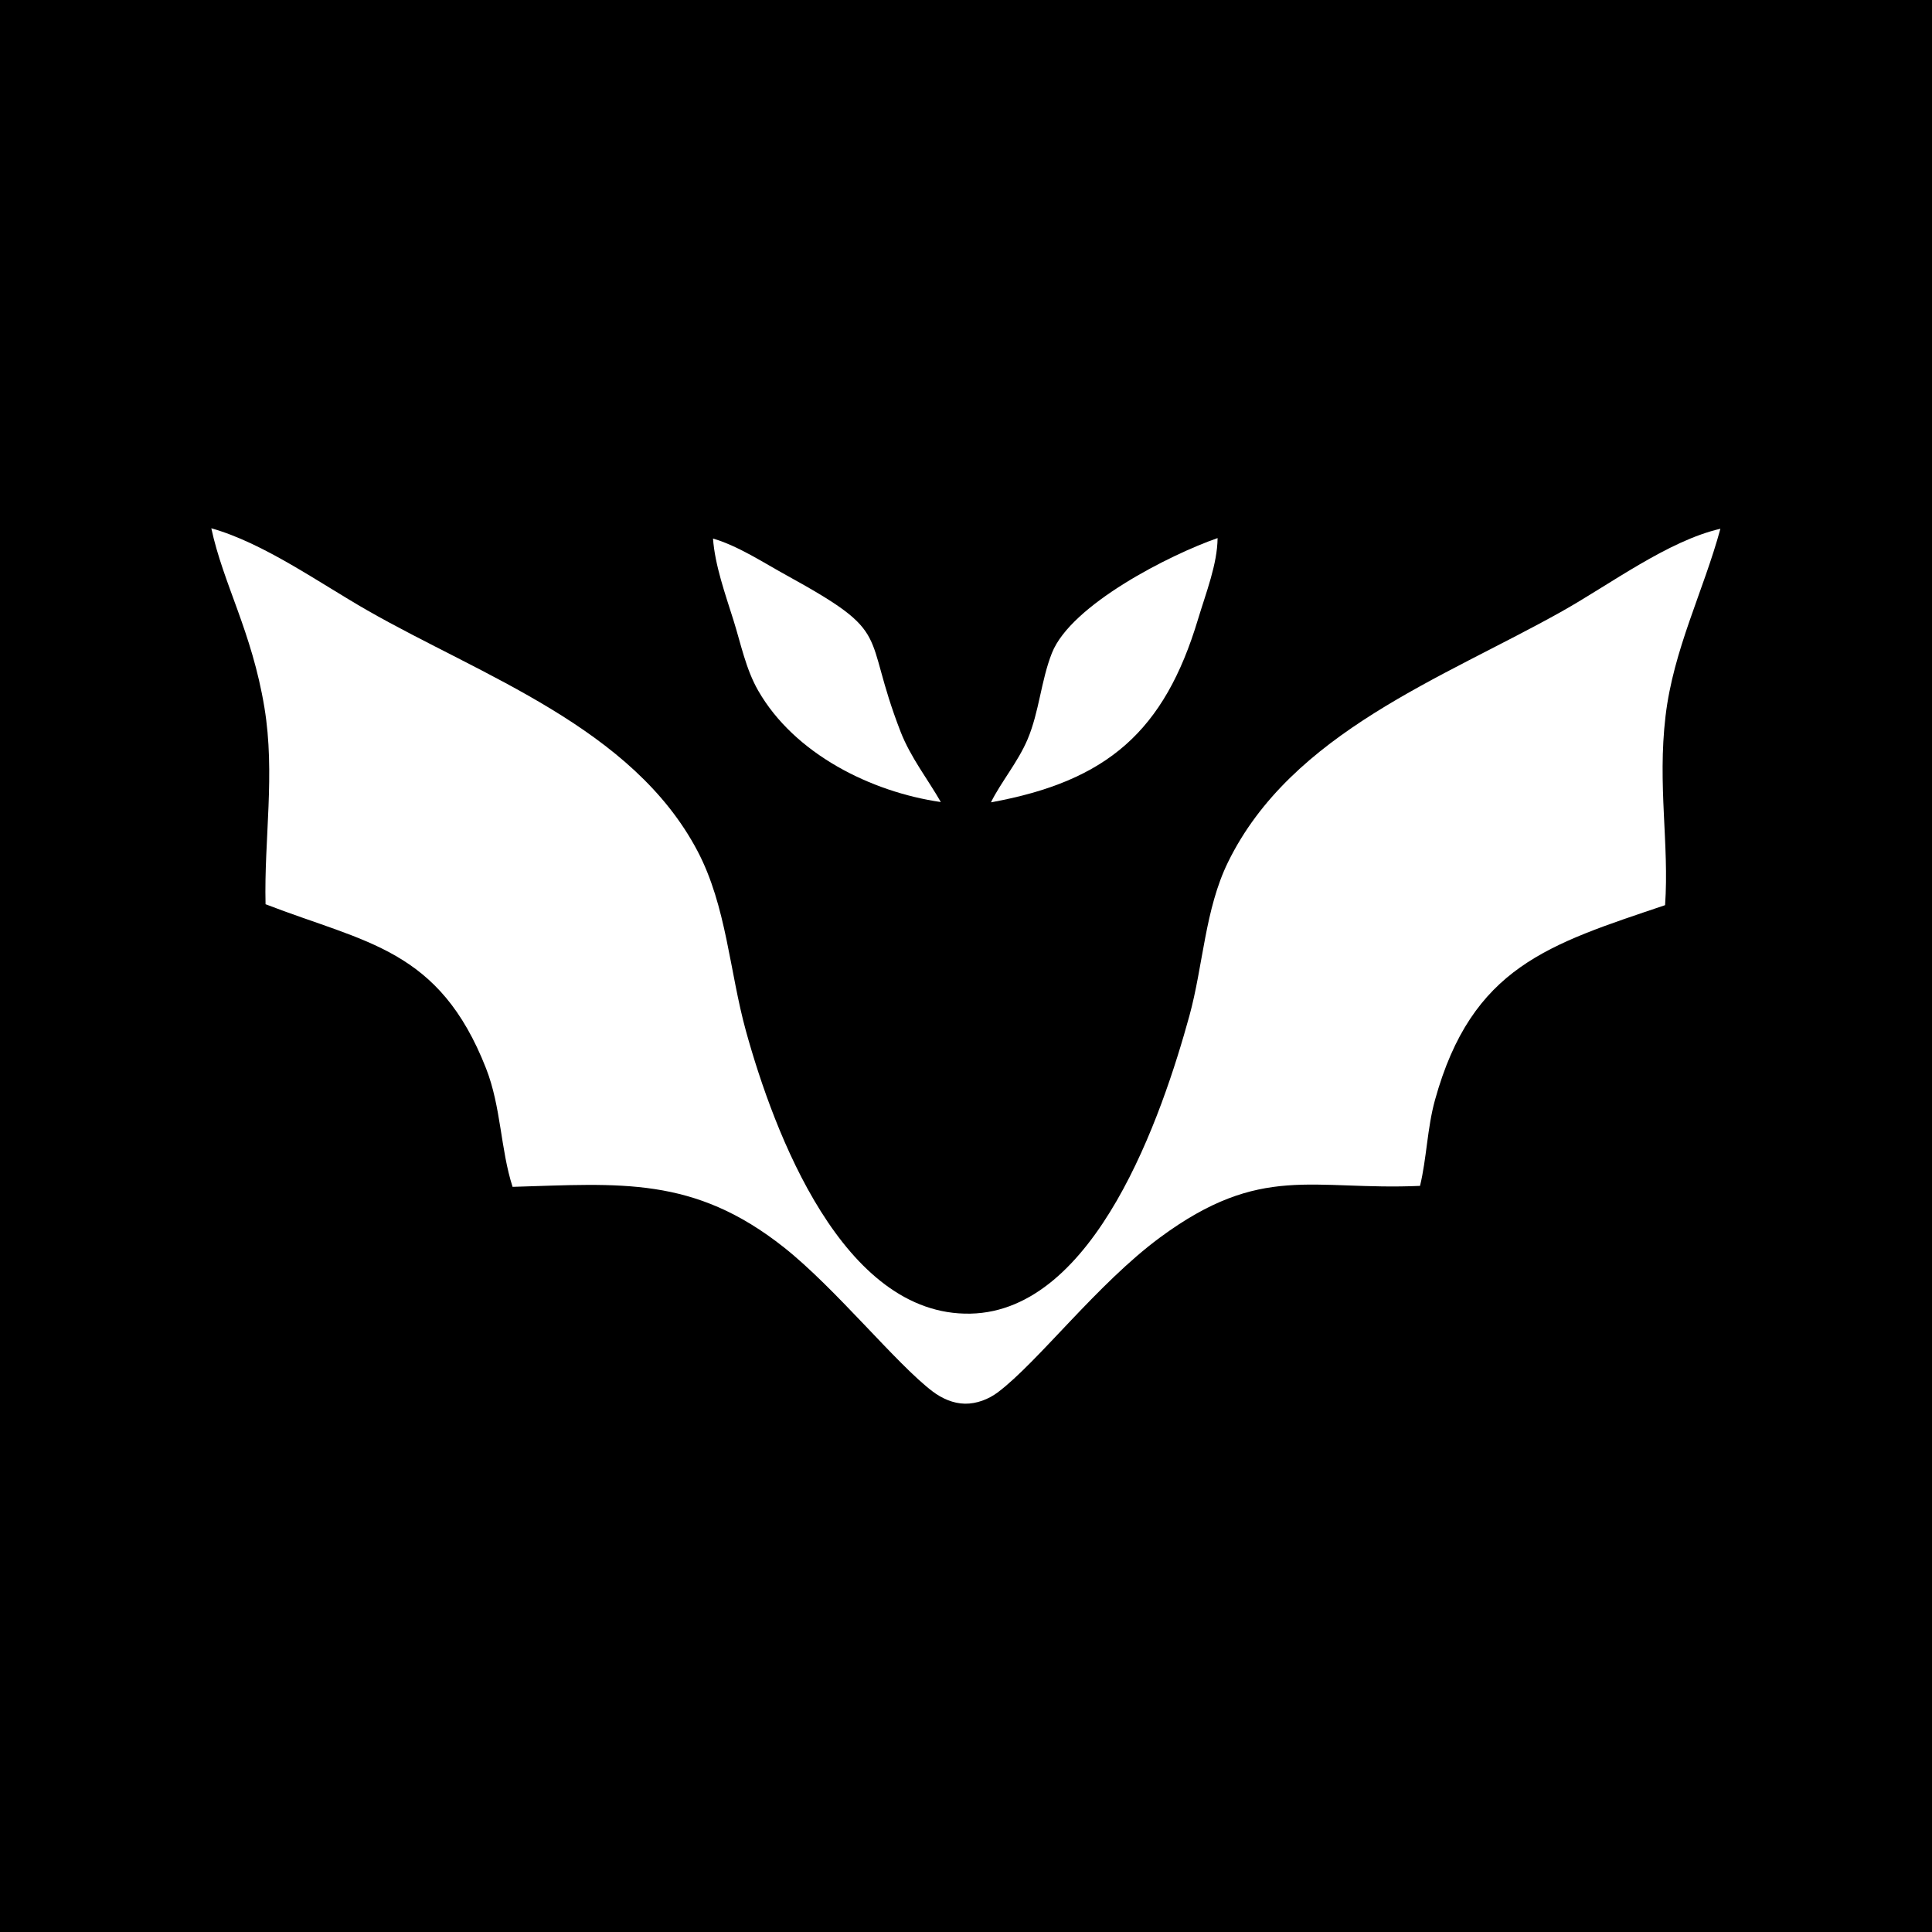
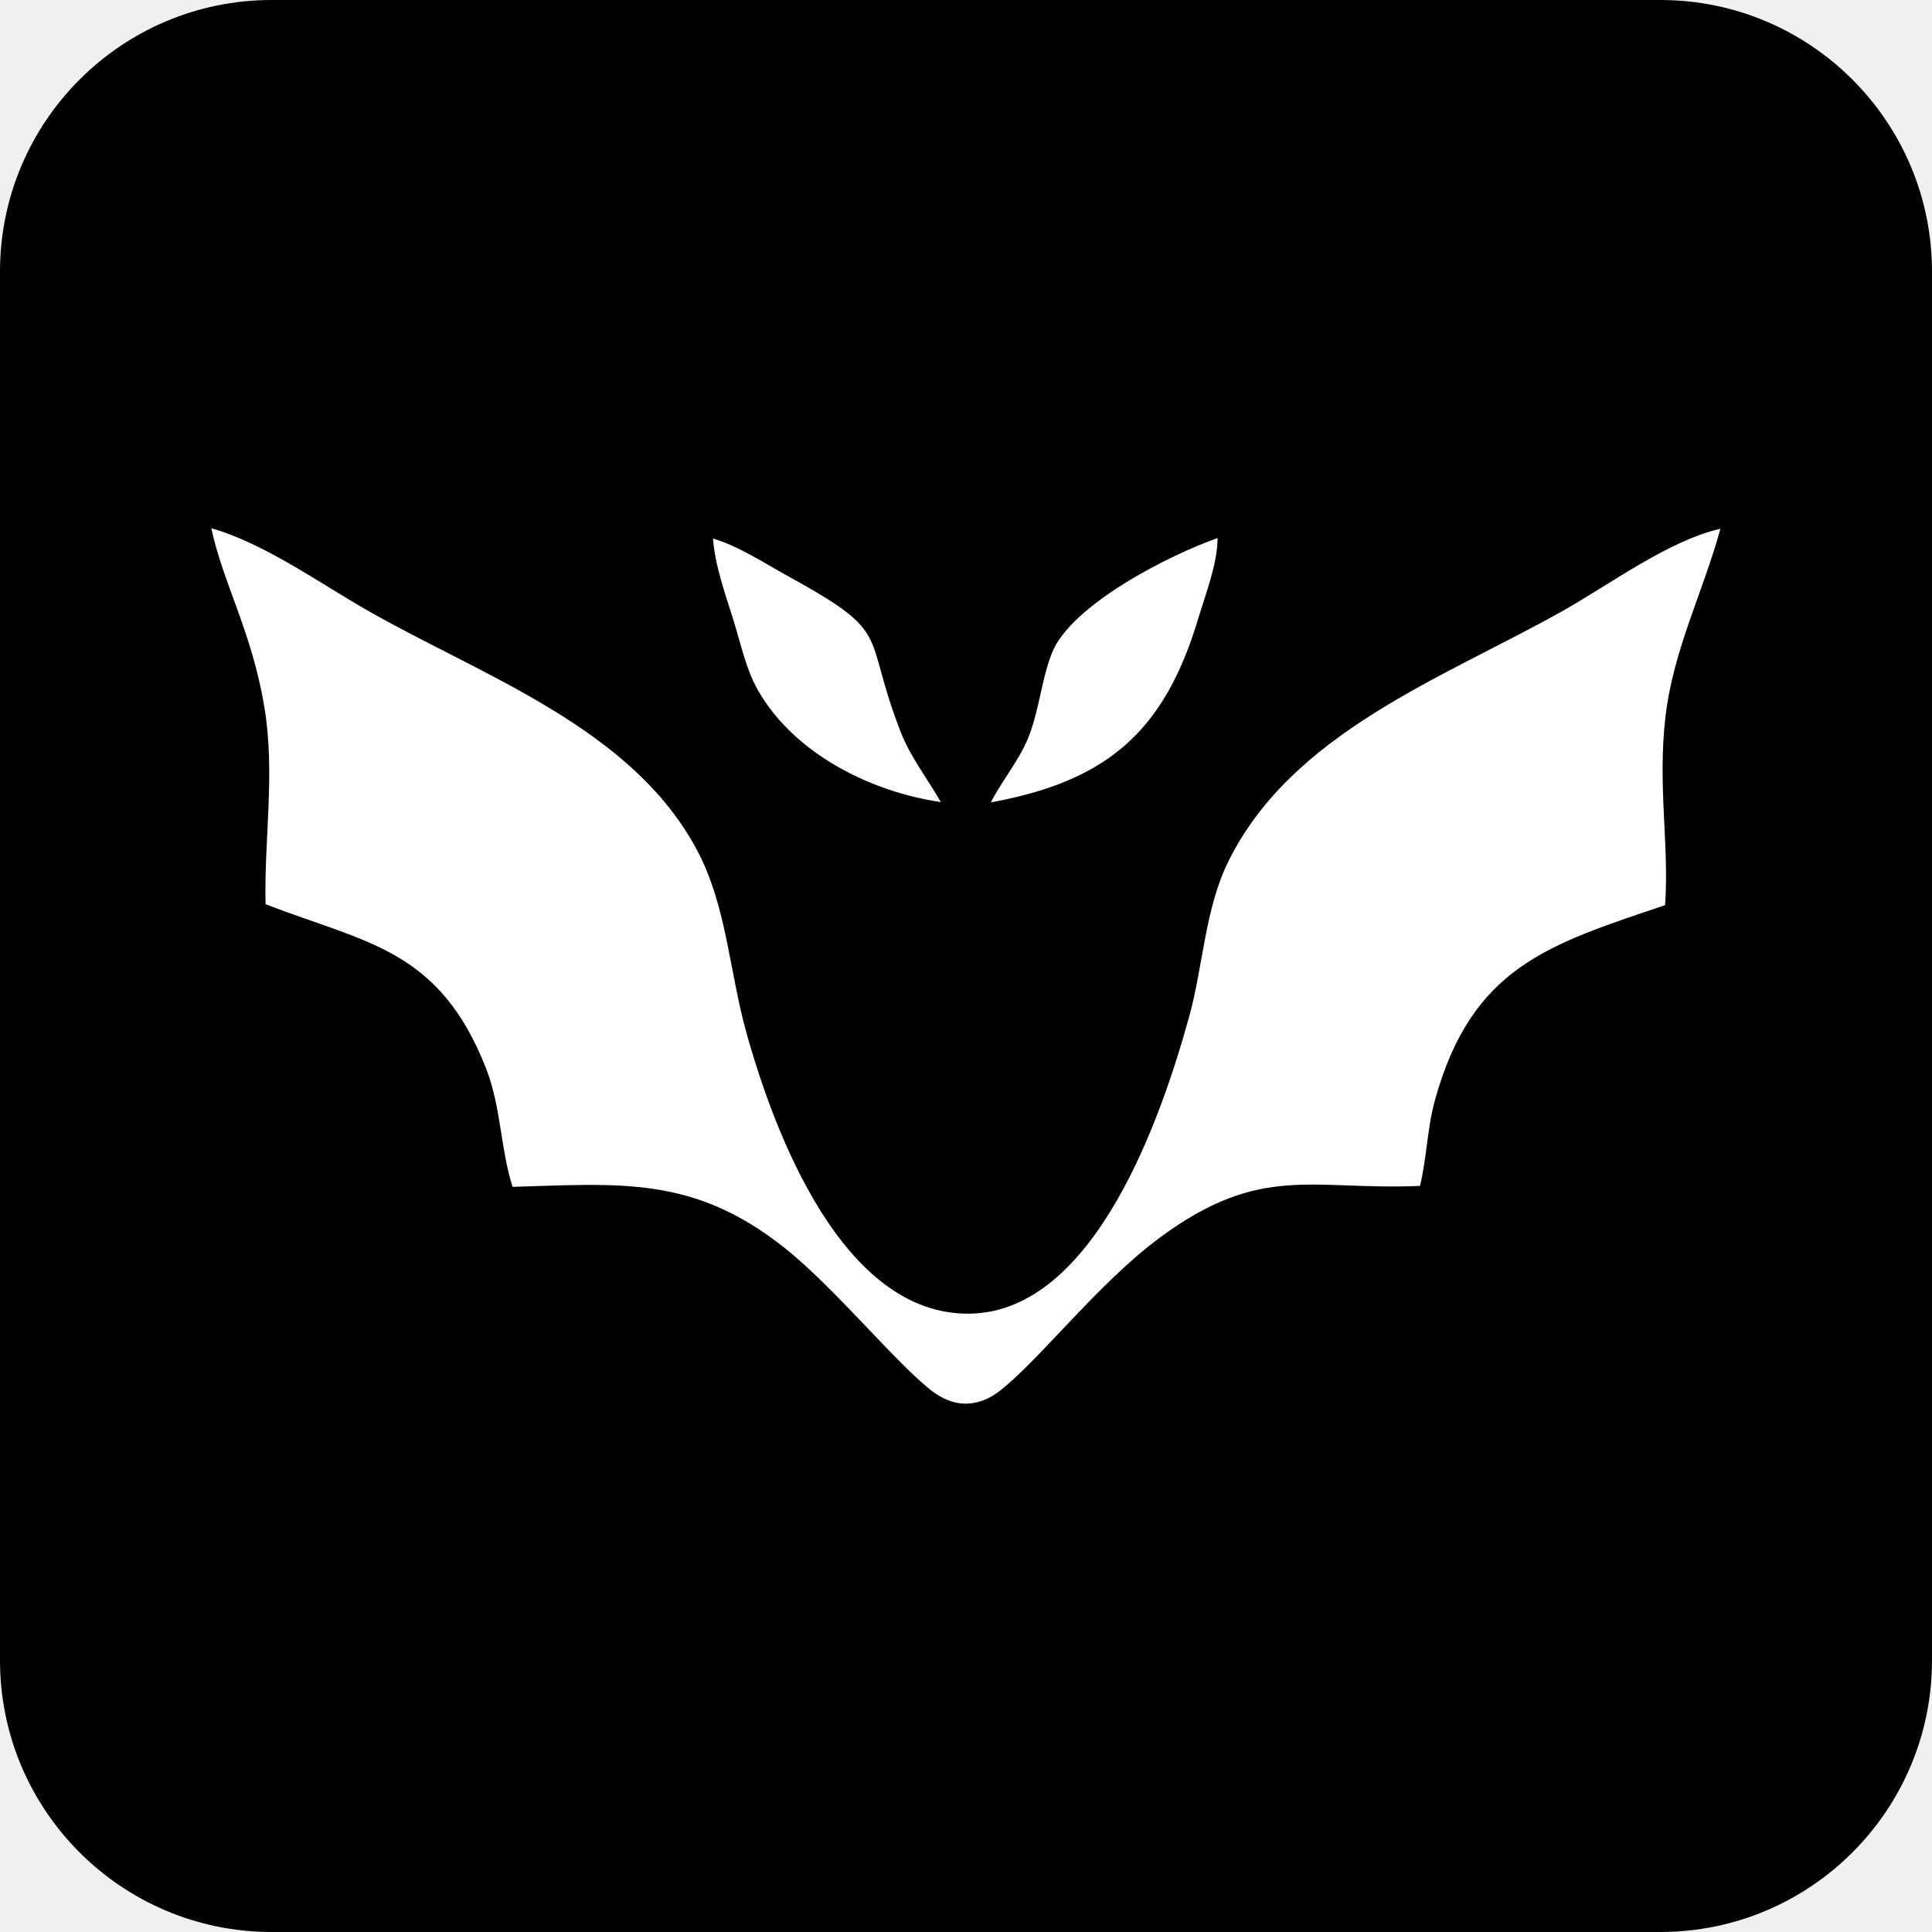
<svg xmlns="http://www.w3.org/2000/svg" viewBox="0 0 512 512">
-   <rect width="512" height="512" fill="#000" />
+   <rect width="512" height="512" rx="72" ry="72" fill="#000" />
  <g transform="translate(56,140) scale(0.529)" fill="#fff">
    <path d="M0 0C6.057 28.1 20.287 51.629 26.603 89.778C32.101 123.056 26.393 155.616 27.172 188.336C77.494 207.804 114.125 210.568 137.645 270.6C145.199 289.878 144.859 311.163 150.926 329.922C204.841 328.346 241.582 324.354 286.935 360.297C312.739 380.743 343.284 418.742 361.315 432.393C365.965 435.905 371.633 438.46 377.53 438.549C383.348 438.649 389.365 436.344 393.995 432.872C414.192 417.674 443.948 378.379 475.271 355.278C525.992 317.858 551.278 331.818 605.521 329.434C608.864 315.623 609.114 300.545 613.005 286.456C631.526 219.539 670.113 208.463 728.288 188.805C730.414 158.141 724.426 128.764 728.508 94.148C732.449 60.71 747.517 31.453 755.999 0.239C729.855 6.227 700.807 28.02 676.669 41.581C617.067 75.059 541.139 102.281 509.328 167.271C497.753 190.911 496.894 219.11 489.969 244.296C476.418 293.62 443.02 392.179 380.274 393.436C316.282 394.723 281.866 302.561 267.846 251.91C259.623 222.154 258.096 189.254 243.568 161.683C210.968 99.806 135.679 74.021 78.142 41.112C53.944 27.262 26.214 7.364 0 0Z" />
    <path d="M390.572 137.296C448.887 126.679 477.446 101.682 494.32 45.523C498.301 32.291 503.999 17.942 504.109 4.91C480.499 13.112 430.696 38.238 421.107 62.506C415.609 76.426 414.81 91.763 408.923 105.723C404.143 117.029 395.422 127.407 390.572 137.296Z" />
    <path d="M251.331 5.139C252.289 18.511 257.448 32.87 261.629 46.201C265.301 57.916 267.786 70.559 273.953 81.306C292.163 113.098 330.611 132.117 365.466 137.146C359.07 125.91 350.309 114.814 345.29 101.882C325.612 51.19 342.356 53.386 288.382 23.679C276.248 17.014 264.074 8.911 251.331 5.139Z" />
  </g>
</svg>
